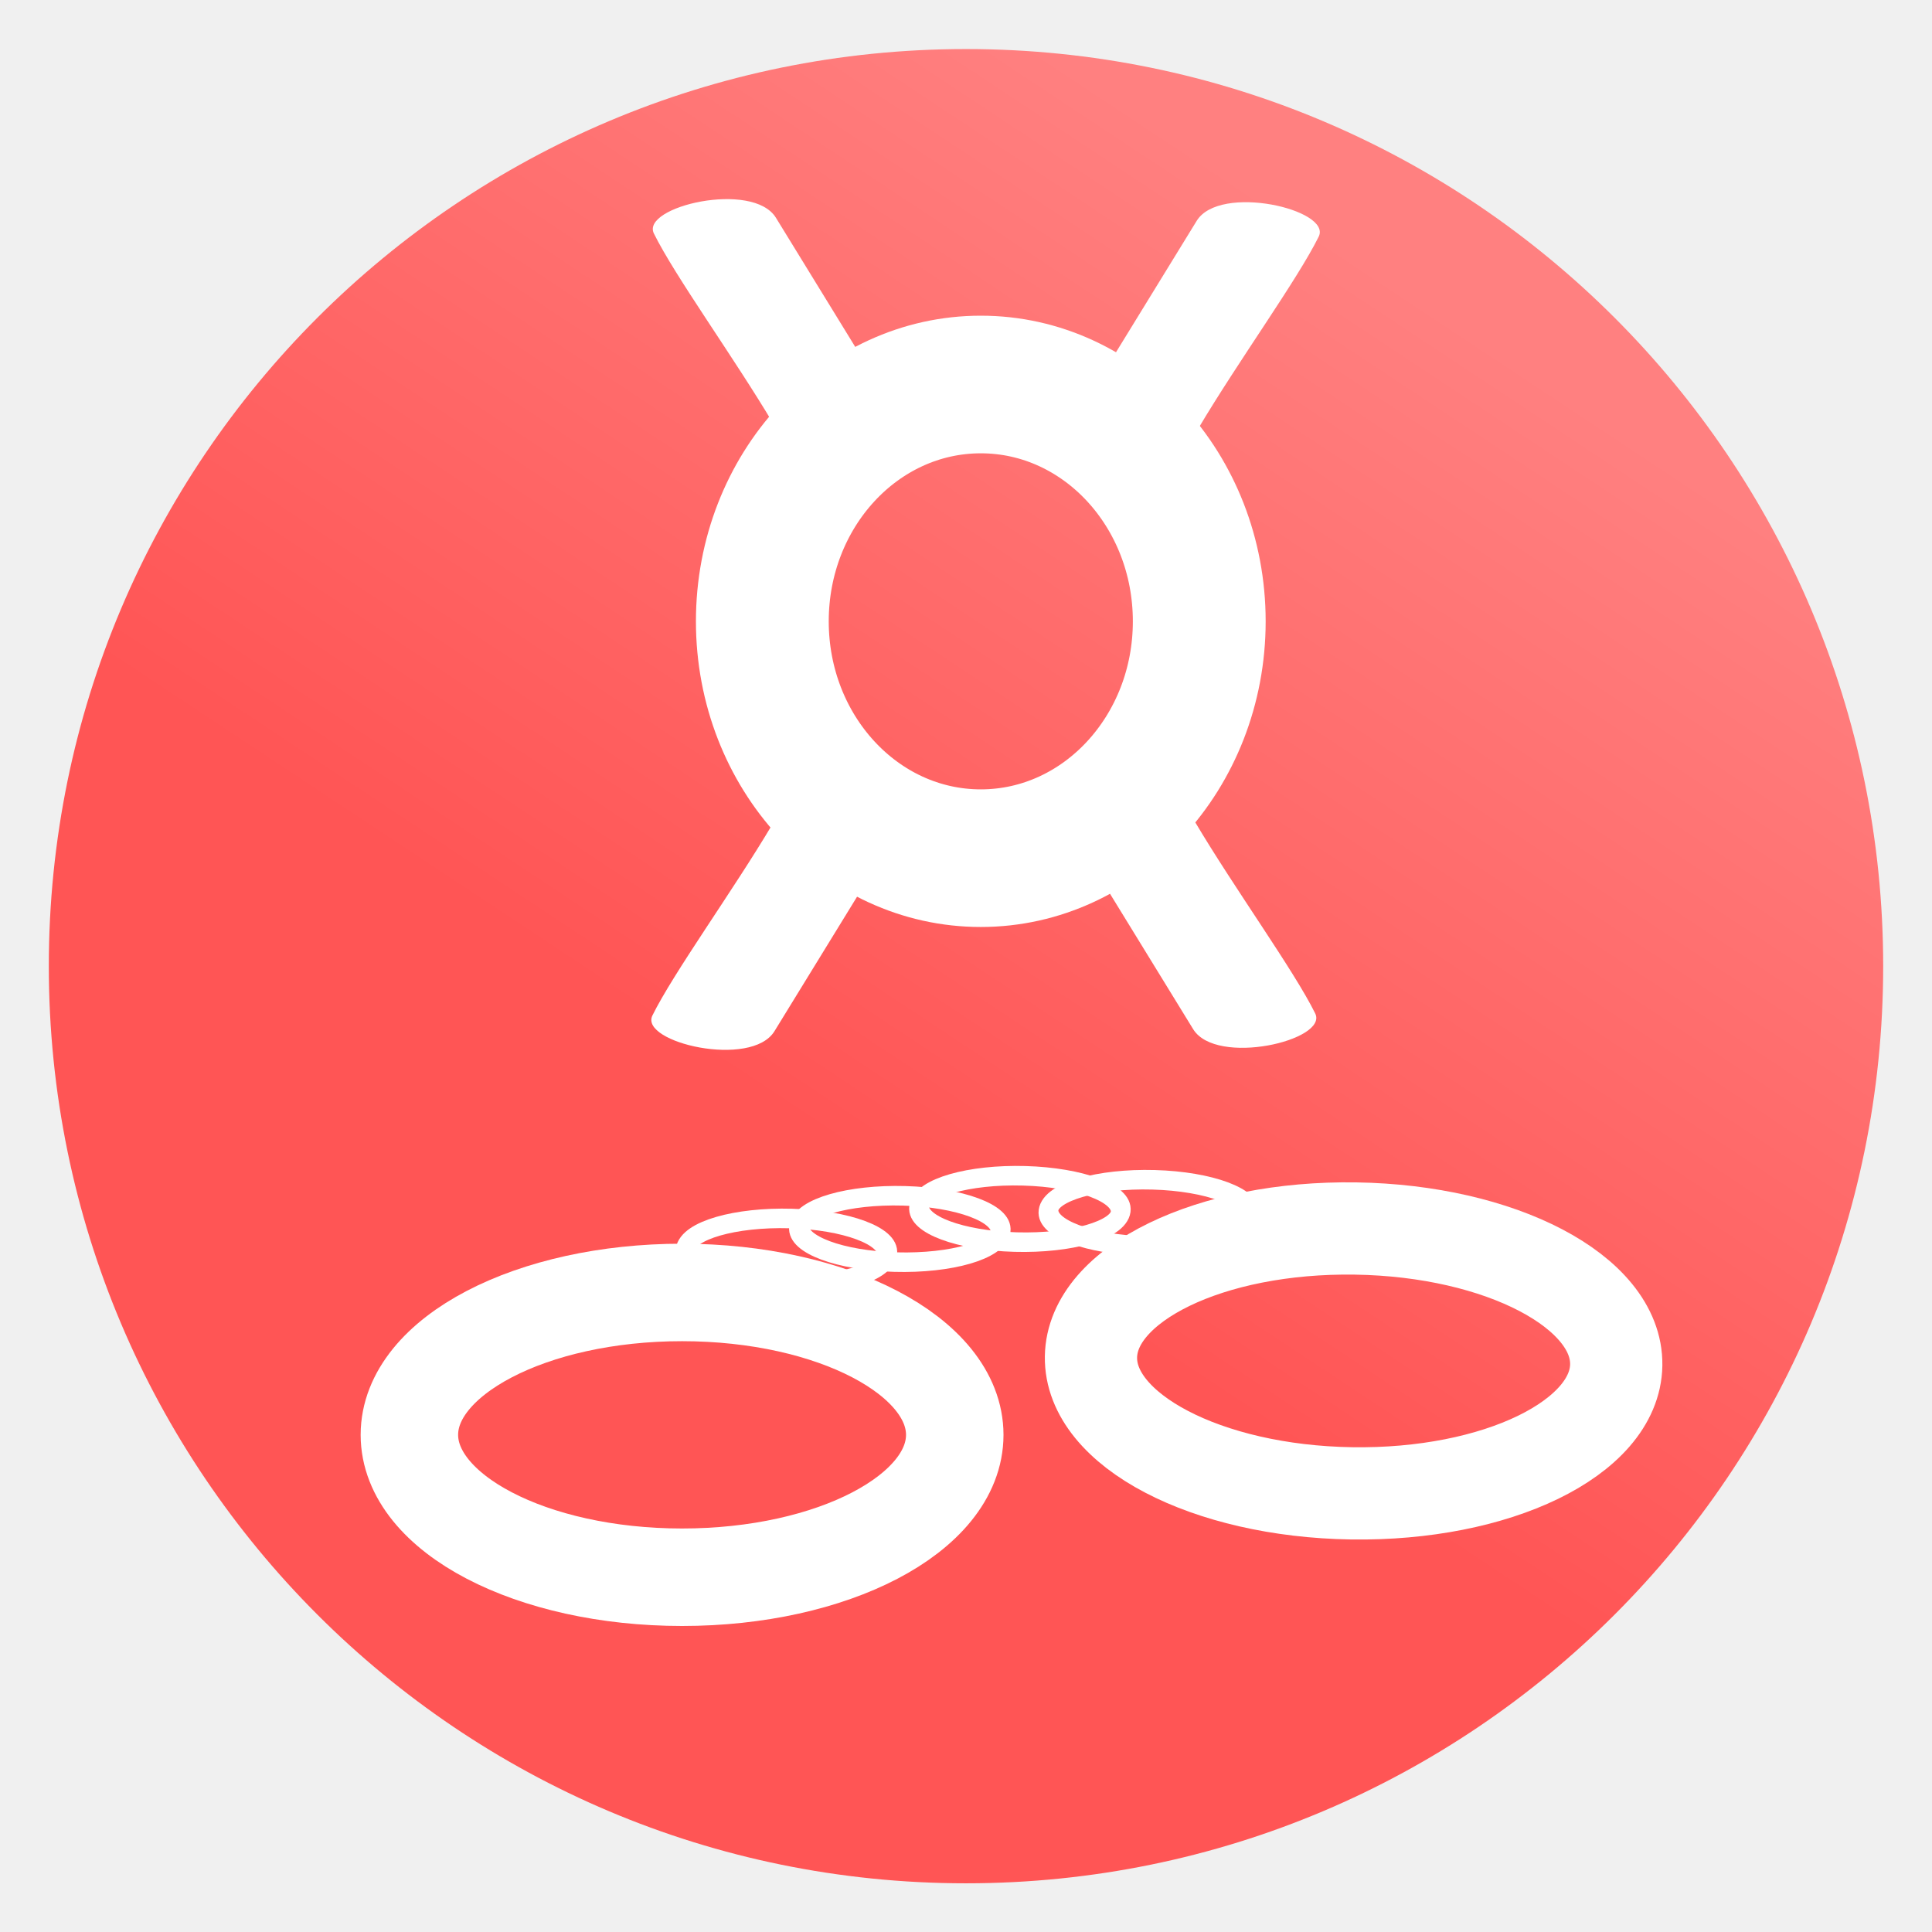
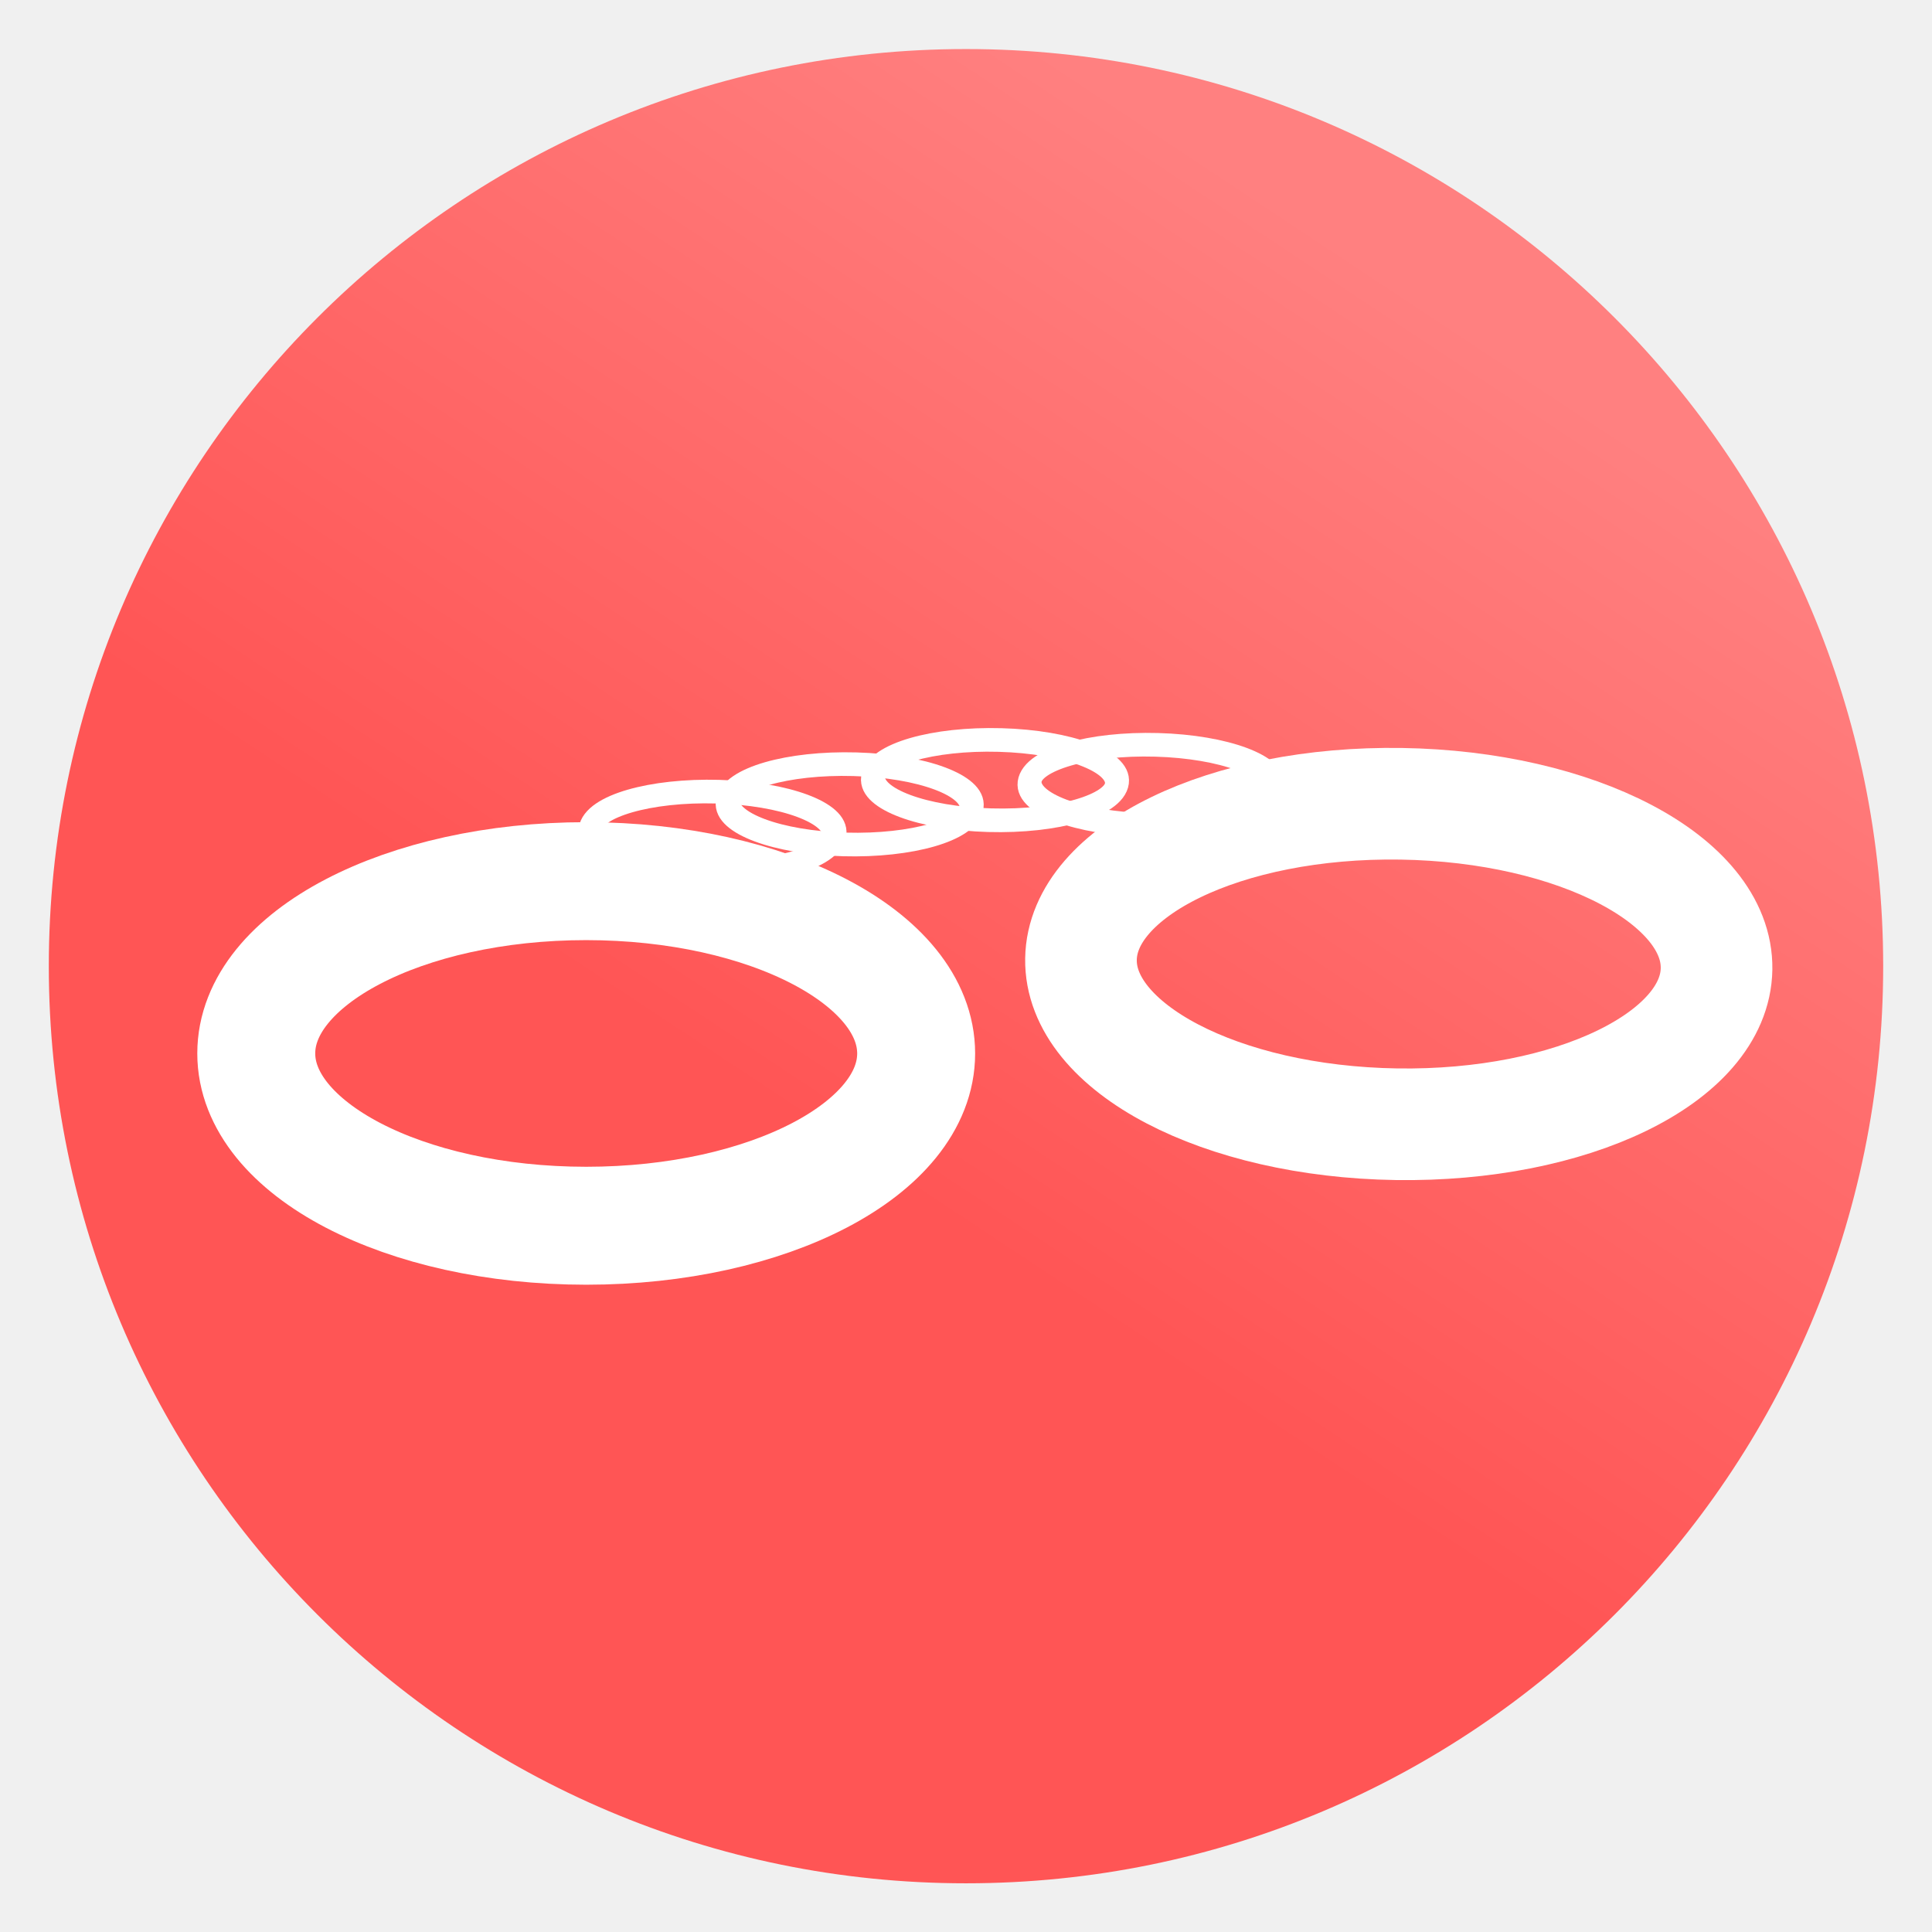
<svg xmlns="http://www.w3.org/2000/svg" xmlns:xlink="http://www.w3.org/1999/xlink" width="100%" height="100%" viewBox="0 0 64 64" id="svg4311" version="1.1">
  <defs id="defs4313">
    <linearGradient id="marketStallGradient">
      <stop style="stop-color:#ff5555;stop-opacity:1" offset="0" id="stop4184" />
      <stop style="stop-color:#ff8080;stop-opacity:1" offset="1" id="stop4186" />
    </linearGradient>
    <linearGradient xlink:href="#marketStallGradient" id="linearGradient15" x1="29.5" y1="1025.487" x2="44.125" y2="1003.362" gradientUnits="userSpaceOnUse" gradientTransform="matrix(1.288437,0,0,1.290513,-9.225081,-296.3125)" />
  </defs>
  <g id="layer1" transform="translate(0,-988.3622)" style="display:inline">
    <ellipse ry="30.381" rx="30.383" cy="1020.368" cx="32" id="ellipse4146" style="display:inline;fill:url(#linearGradient15);fill-opacity:1;fill-rule:evenodd;stroke:none;stroke-width:5.4;stroke-linecap:butt;stroke-linejoin:miter;stroke-miterlimit:4;stroke-dasharray:none;stroke-opacity:1" />
-     <ellipse style="display:inline;fill:none;fill-opacity:1;stroke:#ffffff;stroke-width:3.229;stroke-linecap:round;stroke-linejoin:round;stroke-miterlimit:4;stroke-dasharray:none;stroke-dashoffset:0" id="path4143" cx="22.741" cy="1035.89" rx="9.033" ry="4.717" transform="matrix(1,1.4133237e-4,-1.4133237e-4,1,0,0)" />
-     <ellipse style="display:inline;fill:none;fill-opacity:1;stroke:#ffffff;stroke-width:3.056;stroke-linecap:round;stroke-linejoin:round;stroke-miterlimit:4;stroke-dasharray:none;stroke-dashoffset:0" id="path4143-0" cx="60.641" cy="1032.638" rx="8.701" ry="4.387" transform="matrix(0.999883,0.01529479,-0.01529479,0.999883,0,0)" />
-     <ellipse style="display:inline;fill:none;fill-opacity:1;stroke:#ffffff;stroke-width:0.652;stroke-linecap:round;stroke-linejoin:round;stroke-miterlimit:4;stroke-dasharray:none;stroke-dashoffset:0" id="path4143-4-8-0-9-4" cx="159.16" cy="1033.98" rx="3.339" ry="1.107" transform="matrix(0.9996109,0.02789488,-0.1286739,0.991687,0,0)" />
-     <ellipse style="display:inline;fill:none;fill-opacity:1;stroke:#ffffff;stroke-width:0.652;stroke-linecap:round;stroke-linejoin:round;stroke-miterlimit:4;stroke-dasharray:none;stroke-dashoffset:0" id="path4143-4-8-0-9-4-5" cx="162.807" cy="1033.12" rx="3.339" ry="1.107" transform="matrix(0.9996109,0.02789488,-0.1286739,0.991687,0,0)" />
-     <ellipse style="display:inline;fill:none;fill-opacity:1;stroke:#ffffff;stroke-width:0.652;stroke-linecap:round;stroke-linejoin:round;stroke-miterlimit:4;stroke-dasharray:none;stroke-dashoffset:0" id="path4143-4-8-0-9-4-52" cx="166.686" cy="1032.342" rx="3.339" ry="1.107" transform="matrix(0.9996109,0.02789488,-0.1286739,0.991687,0,0)" />
-     <ellipse style="display:inline;fill:none;fill-opacity:1;stroke:#ffffff;stroke-width:0.652;stroke-linecap:round;stroke-linejoin:round;stroke-miterlimit:4;stroke-dasharray:none;stroke-dashoffset:0" id="path4143-4-8-0-9-4-4" cx="170.976" cy="1032.355" rx="3.339" ry="1.107" transform="matrix(0.9996109,0.02789488,-0.1286739,0.991687,0,0)" />
-     <g id="g4183" transform="matrix(1.069424,0,0,1.108137,-1.965785,-109.878)">
-       <path id="path4146" d="m 25.812,1003.768 c -1.23,-2 -3.067,-4.442 -3.719,-5.719 -0.411,-0.805 3.067,-1.592 3.781,-0.469 l 2.625,4.125 z" style="fill:#ffffff;fill-rule:evenodd;stroke:none;stroke-width:1px;stroke-linecap:butt;stroke-linejoin:miter;stroke-opacity:1" />
-       <ellipse ry="7.08" rx="6.767" cy="1009.643" cx="32.219" id="path4148" style="fill:none;fill-opacity:1;stroke:#ffffff;stroke-width:4.114;stroke-linecap:round;stroke-linejoin:round;stroke-miterlimit:4;stroke-dasharray:none;stroke-dashoffset:0;stroke-opacity:1" />
-       <path id="path4146-6" d="m 38.968,1003.86 c 1.23,-2 3.067,-4.442 3.719,-5.719 0.411,-0.805 -3.067,-1.592 -3.781,-0.469 l -2.625,4.125 z" style="display:inline;fill:#ffffff;fill-rule:evenodd;stroke:none;stroke-width:1px;stroke-linecap:butt;stroke-linejoin:miter;stroke-opacity:1" />
-       <path id="path4146-5" d="m 25.766,1015.707 c -1.23,2 -3.067,4.442 -3.719,5.719 -0.411,0.805 3.067,1.591 3.781,0.469 l 2.625,-4.125 z" style="display:inline;fill:#ffffff;fill-rule:evenodd;stroke:none;stroke-width:1px;stroke-linecap:butt;stroke-linejoin:miter;stroke-opacity:1" />
-       <path id="path4146-6-6" d="m 38.859,1015.646 c 1.23,2 3.067,4.442 3.719,5.719 0.411,0.805 -3.067,1.591 -3.781,0.469 l -2.625,-4.125 z" style="display:inline;fill:#ffffff;fill-rule:evenodd;stroke:none;stroke-width:1px;stroke-linecap:butt;stroke-linejoin:miter;stroke-opacity:1" />
+     <g id="g4150" transform="matrix(1.21,0,0,1.21,-7.920461,-230.1718)">
+       <ellipse transform="matrix(1,1.4133237e-4,-1.4133237e-4,1,0,0)" ry="4.717" rx="9.033" cy="1035.89" cx="22.741" id="path4143" style="display:inline;fill:none;fill-opacity:1;stroke:#ffffff;stroke-width:3.229;stroke-linecap:round;stroke-linejoin:round;stroke-miterlimit:4;stroke-dasharray:none;stroke-dashoffset:0" />
+       <ellipse transform="matrix(0.999883,0.01529479,-0.01529479,0.999883,0,0)" ry="4.387" rx="8.701" cy="1032.638" cx="60.641" id="path4143-0" style="display:inline;fill:none;fill-opacity:1;stroke:#ffffff;stroke-width:3.056;stroke-linecap:round;stroke-linejoin:round;stroke-miterlimit:4;stroke-dasharray:none;stroke-dashoffset:0" />
+       <ellipse transform="matrix(0.9996109,0.02789488,-0.1286739,0.991687,0,0)" ry="1.107" rx="3.339" cy="1033.98" cx="159.16" id="path4143-4-8-0-9-4" style="display:inline;fill:none;fill-opacity:1;stroke:#ffffff;stroke-width:0.652;stroke-linecap:round;stroke-linejoin:round;stroke-miterlimit:4;stroke-dasharray:none;stroke-dashoffset:0" />
+       <ellipse transform="matrix(0.9996109,0.02789488,-0.1286739,0.991687,0,0)" ry="1.107" rx="3.339" cy="1033.12" cx="162.807" id="path4143-4-8-0-9-4-5" style="display:inline;fill:none;fill-opacity:1;stroke:#ffffff;stroke-width:0.652;stroke-linecap:round;stroke-linejoin:round;stroke-miterlimit:4;stroke-dasharray:none;stroke-dashoffset:0" />
+       <ellipse transform="matrix(0.9996109,0.02789488,-0.1286739,0.991687,0,0)" ry="1.107" rx="3.339" cy="1032.342" cx="166.686" id="path4143-4-8-0-9-4-52" style="display:inline;fill:none;fill-opacity:1;stroke:#ffffff;stroke-width:0.652;stroke-linecap:round;stroke-linejoin:round;stroke-miterlimit:4;stroke-dasharray:none;stroke-dashoffset:0" />
+       <ellipse transform="matrix(0.9996109,0.02789488,-0.1286739,0.991687,0,0)" ry="1.107" rx="3.339" cy="1032.355" cx="170.976" id="path4143-4-8-0-9-4-4" style="display:inline;fill:none;fill-opacity:1;stroke:#ffffff;stroke-width:0.652;stroke-linecap:round;stroke-linejoin:round;stroke-miterlimit:4;stroke-dasharray:none;stroke-dashoffset:0" />
    </g>
  </g>
</svg>
